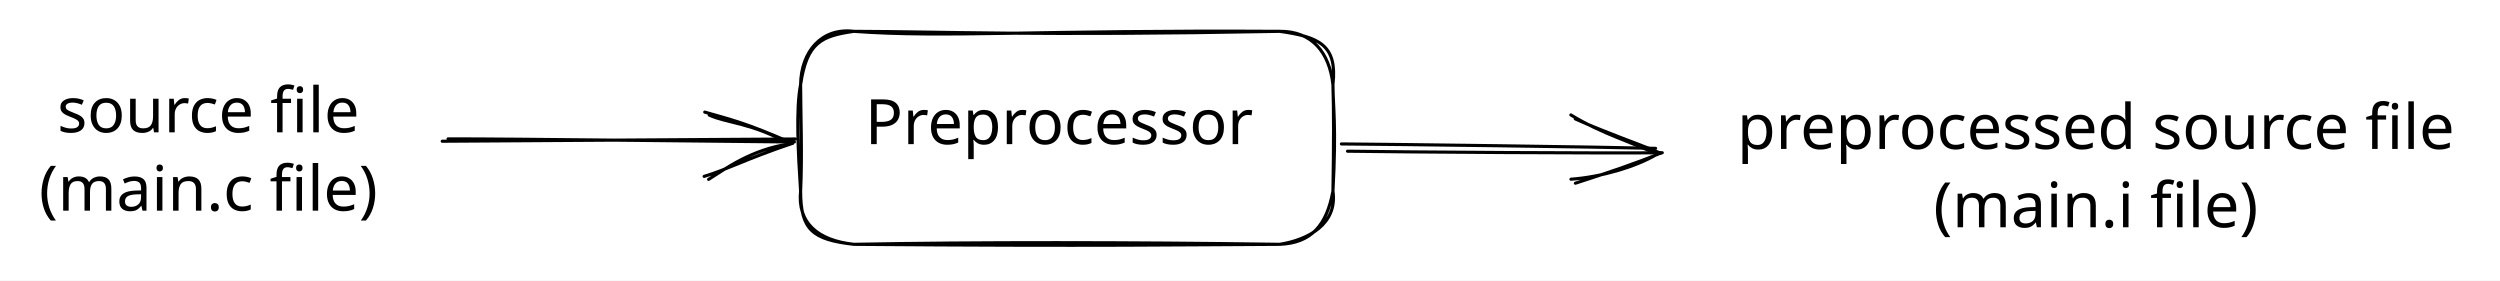
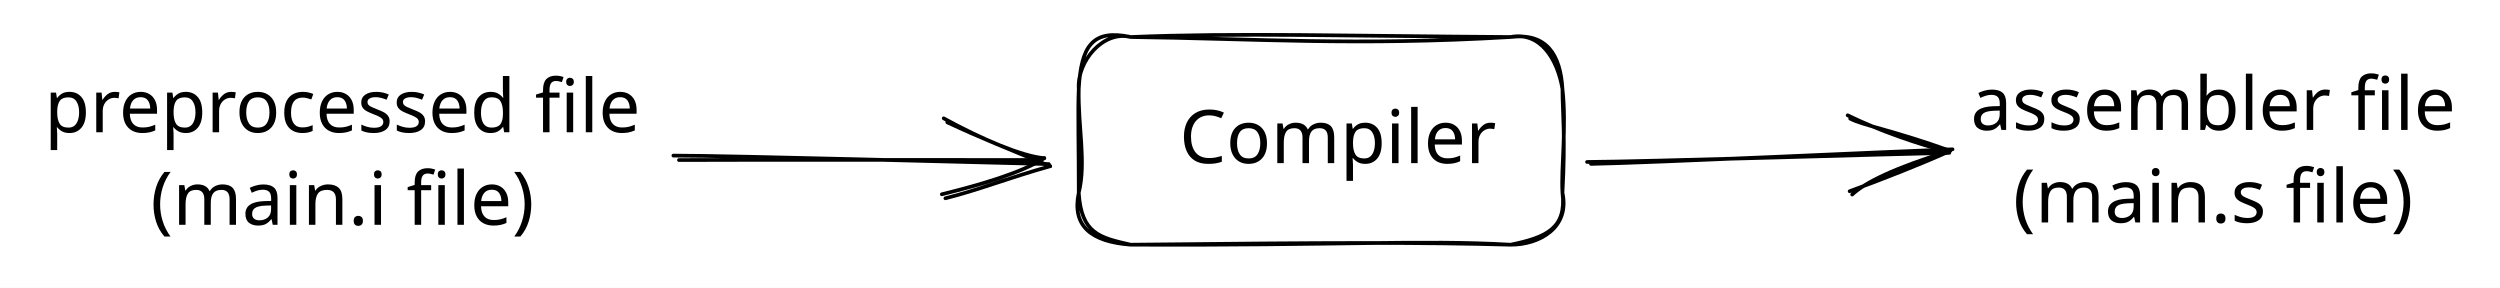
- <svg xmlns="http://www.w3.org/2000/svg" version="1.1" viewBox="0 0 797.934 89.539" width="1595.867" height="179.078">
+ <svg xmlns="http://www.w3.org/2000/svg" version="1.1" viewBox="0 0 675.406 77.738" width="1350.812" height="155.477">
  
-   eyJ2ZXJzaW9uIjoiMSIsImVuY29kaW5nIjoiYnN0cmluZyIsImNvbXByZXNzZWQiOnRydWUsImVuY29kZWQiOiJ4nN1YW1PbRlx1MDAxNH7nV3icl3YmUfailVa8mVuAUIbWSaCXTGeR1vKOZUmR1lx1MDAxOCfDf++RbLSSbIPT1oxbPYB09nb2nO8754Nve51OV89S2d3vdOW9L1wiXHUwMDE1ZGLafV3Y72SWqySGIVJ+58kk88uZQ63TfP/tW5GmVqj0bZKMLD9cdTAwMTnPl8lIjmWsc5j4O3x3Ot/Kn7WDMulrXHUwMDExh5EsXHUwMDE3lEPmLOo6betlXHUwMDEyl+d6XHUwMDA0M85cdTAwMTHi1Vx1MDAwNJVcdTAwMWbBcVpcdTAwMDYwOlx1MDAxMFEuzUhh6p706TE5ff8uurtPjj+++TP7IC+EOXWgoqivZ9H8UsJcdTAwMWZOsppPuc6SkbxWgVx1MDAxZcI4btmrdXlcdTAwMDJBM6uyZFx1MDAxMlx1MDAwZWOZ5401SSp8pWeFXHKhyjpcdTAwMGbCfsdY7uHLdYhlU5dVxmJcdTAwMTnx7JZcdTAwMDOHSZRkhVx1MDAwM69Q+Vx1MDAxOFx1MDAxN26FP1xuwY84qOboTMR5KjJIjJk3fbya41lcdTAwMWVyiO0tXHUwMDFlt5oylCpcdTAwMWNqmOO4lsdcdTAwMWJe5bJcZrtnXHUwMDEzRD1KTdaKo9OzoFx1MDAwNMDnelxc4mBcdTAwMTGXR0RcdTAwMThM0IXlwVxcoph/3MZSXHUwMDFkT7U8c/dE9ejs/OvN5PrC+fnm4ob7s+qiXHLwiSxLpt1q5GHxZlx1MDAxY52kgZgjXG473PFcdTAwMTBlXGJcdTAwMTPuVeORikcwXHUwMDE4T6LI2Fx1MDAxMn9kQLhXu8lcdTAwMTL4tbzXq3CP+TrYc4Y8h3F7c9j3rqJPZ9k7MuqPp+efvNOjXHUwMDE0XHRv52HPaVx1MDAwM/FcdTAwMTST7SGerIA4WcI2xlx1MDAxNCFAQa3iPFx1MDAwZu5cdTAwMDYwllD8b+LMJDSJdV99LWJKUMN6XCLGKpo1clJcdTAwMDJcdTAwMTBcdTAwMDJ0lck0S3xwXHUwMDFhXHUwMDAyVotkLuFk2URksaZcdTAwMTepsFx1MDAwMGo3koMmgrWCxlFccuskNaM++CBgu+wsaN8lyVSoYlx1MDAxMX1Y5c+TXHUwMDE0mlN4Ve/A3jpcdTAwMTJcdTAwMTHEiIspq4HqOVx1MDAxNj1dVHaURY7NLYdT5rVcdTAwMWJcYiXcYrQo82x7tMLIalx1MDAxY1xccauwY+66LmEucyBccrjNNea4lFx1MDAxMvxcdTAwMGb7XGJ5vo9shYG5XHUwMDE2mT5QcaDisL1ExoFcdTAwMTmpubxcdTAwMTBKZ1x1MDAxYiiVks3+pPD/XHKykEM5w4xBw7YhpaYxXHUwMDE0QVx1MDAxM2lcdTAwMTFcdTAwMDaLY8cucr1cdTAwMTSPSOT6MFx1MDAxOY+VhqtfJSrWbX/Lu/Rcbo5ccqVYoi3cpj7WJmNa7Njs1+atY8BaflTvn1+vnN3GU7loXHRJZpe9+u/vrlx1MDAxZZiztvWxemCIuI1cdTAwMDEhm1ePm0F+cVx1MDAxOXxcdTAwMTmQ2+n0p4OTW8bll6tdr1x1MDAxZVx1MDAxZWVcdTAwMTbUSbokPylFXHUwMDE2w1x1MDAxZYOmvMXygSC5XHUwMDE4YVavUVVcdMFcdTAwMTa0Y8LxijbtUVx1MDAxYnPQSP/z2tHc7L/E41x1MDAxNYkt7VVKv5PDa0U0WquiXHUwMDAxvJw7wODNZfQvYX596pxfXHUwMDEyXHUwMDEyfey54996p3co2HVcbmPEXHUwMDFji9PWXHUwMDFma3NBTbeuXHUwMDAwXGI14a2Yy4yHj83ecylcdTAwMDIt9lwiulx1MDAxYWSfh43e37auTitcdTAwMWQrg878fyZcdTAwMWSAivwj/mFcZlLYUuXXjyslt01cdTAwMWLbVZrah2vKbFx1MDAwYqJ7U2f/XHUwMDE2XHUwMDFiQYWuZSNkXHUwMDFmujd37I3ZXHUwMDE436RuTlL7sFx1MDAxZv56fHxcdTAwMTlcdTAwMWVOc3G062xk2LGajCuZiLhFKLJcdTAwMWTublOM042o6EC3Z5SRl6FcIlwilL1cdTAwMThcdTAwMTVXXHUwMDAw2t8l9j3h35xwe4uW2lx1MDAxNWna11x1MDAxMMtKuECWVLBcYog5o3un5PRgXHUwMDE5KK9cdTAwMDblU+xakrhgiyxV0MPew19LRYLxIn0=
+   eyJ2ZXJzaW9uIjoiMSIsImVuY29kaW5nIjoiYnN0cmluZyIsImNvbXByZXNzZWQiOnRydWUsImVuY29kZWQiOiJ4nNWYWVPbSFx1MDAxMIDf+Vx1MDAxNS7nZbdcbpS5j7xcdTAwMTGSsElINlx1MDAwMUKK3U1RQlx1MDAxYezBsiSkcVxmSfHfdzQ2Oo1xXFx4i/VcdTAwMDO25mx199dcdTAwMDc/t3q9vrlJVf9Fr6+uXHUwMDAzP9Jh5k/728X4d5XlOontXHUwMDE0cs95MslcdTAwMDK3cmhMmr94/txPU2+gzXmSjLwgXHUwMDE5z7apSI1VbHK78G/73Ov9dH9rXHUwMDE3XHUwMDE5dW3cWjdaXVx1MDAwM6Foj35MYncllZBJKFx1MDAxOClcdTAwMTfo/JW9yajQzl74Ua6qmWKofza6ONhcdTAwMWJ/z69cdTAwMGXfXHUwMDE48fnH4avRXHUwMDFmr9Pq1lx1MDAwYlx1MDAxZEVH5iaavY9cdTAwMWZcZieZqmZzkyUj9VWHZljI1Vx1MDAxYS/35YnVV7UrSyaDYazyvLEnSf1Am5tiXGaActSPXHUwMDA37oxq5No+MVxiPYo4JpjTcqLYiiHwIFx1MDAwM5AyRFvS7CVRklx1MDAxNdI8XHUwMDAz7lPJc+5cdTAwMDejgVx1MDAxNSpcdTAwMGXLNSbz4zz1M2ugat10/p68Uv9Q6cHQXHUwMDE0pq9dp5yyXHUwMDE5hZQyQirJizvSt6Gz+Le6NuJwro14XHUwMDEyRZVYxcTrmpdUeyZp6M9MXG6ZYFx1MDAxMmBmv2ily0jHo/ZxUVx1MDAxMoxcdTAwMTZ4wUVcdTAwMTKbI/2j0DFcdTAwMDKN0Tf+WEc3XHJcdTAwMWI5j7Tq2UvGqY5UVtdhruytxTE17yzW70Z6UHhtP1JcdTAwMTdNdzbaglROm6TmdoG937fHZW/D9nskmVx1MDAxZejYj47bsrhcdTAwMDW327/IkuD3sVx1MDAwNCVgXGJIytnKMF2eneyR4PDw4+mfhyfx4X62/1nlT1x1MDAxZCaBsIckXHUwMDEzbZRcdTAwMDD0oJRcYtYnXHUwMDFlXHUwMDFiJYhplyVcbtosSUogXHUwMDEyXHUwMDA0kUdjaT5ReUrNiuOT04PgXFycnYbTXHUwMDEzcbmXXHLU/vV5KXvDrfwsS6b9cuZ2/mtcdTAwMTmpwuqz8qhNk+rnuVx1MDAxYZ9bPHrW+dQ/8W9ji5WXu6ffXHUwMDE34kvwYnxcdTAwMDOrujrxj1x1MDAwNvByXHUwMDEx16JcdTAwMWEx2lx1MDAxZb2jmiNcdTAwMDJt2lx1MDAwMKtnyMuv5P2HXHUwMDAz/Xr8SftvdlxmnlxcnVx1MDAxZJ89dagxQJ4oXHUwMDAyWFx1MDAxN2qBXHUwMDA03GB2hGwlpKGkiGFcdGDFwiaZflx1MDAxN+7ufrlcdTAwMWHlXHUwMDAxx+/iXHUwMDFk9GlCT8K9x2KaXHUwMDAzRHGV9TbNdJqpNEtcdTAwMDKrXHUwMDEyXHUwMDE1NpjRT1x061x1MDAwN6VcXEr2zFxii9CGsD16hzZcdTAwMTNAQink6vl6uVc8UbRcdGdcdTAwMWVppmWHNuJcdTAwMWWDXHUwMDFjXHUwMDAxXG44p3iDhEvh4WZoKTlcdTAwMDdcdTAwMWXFXHUwMDEwQlwiXHUwMDEwwlxiUYkqKu64RzaTcyZ+qS6ugL5zXHUwMDEwNFx1MDAxZrldq1xcdsDKdYDNjZ+ZlzpcdTAwMGV1PGhcbjbv596ukDNcdTAwMWPiwSR3XG5cdTAwMDPQtmySXHUwMDAyiVx044JwiWrLXHUwMDA2flpUaIVWXHUwMDEx7byyisOHRXl/M1xyXHUwMDA3X/juiZxeXHUwMDFm/6VPz1x1MDAxOEXRXCJRdoBnTcYo4bAofTmjmHdEkVx1MDAxZXXNVUeWyM+NLcXH2lhNf0p0bNpcdTAwMWF1qtstuFx1MDAxZSq/XHUwMDEzPuy71OfaXHUwMDAxIC1ObEb56levXCLEPZS/v20vXFzdcWC3q+O61TFb9e/7QlamXHUwMDAyMyN2UZ9B7u3ZIUTEZkJY2v3BsLXcpE80bFFBPNwsPYqNSFx1MDAxMlx1MDAwZlxiKVx1MDAxYa3847dcdTAwMTnAY1x1MDAwMlNZv6QqTphcdTAwMDdcdTAwMDEljVx1MDAwZeguWtlAizniNeOsXHUwMDEzrfDD0WpDxcv2snM32+hwwUDVXFw/XHUwMDFjY9erXHUwMDA36k1hXHUwMDFiLEE5XHUwMDAxgtLVyVqukSdKXHUwMDE2R9CTxKWITkVgzWB9nlx1MDAwYptfIONcdTAwMWJcdTAwMDPMRlTEZFOEki/bclx1MDAwMCo4spawmVx1MDAxZlx1MDAwMcQ7mGHOJahcdTAwMWLqv69cdNZvzFesXHRWTsRFXHUwMDFlxlIwzInk2NZcdTAwMDZS1FbN8jDzJJ7Fs/WqguX/qWpcdTAwMTYo1oNs4JZcXFJqnVx1MDAwNHZkwTaAI7CwQvmfVVx1MDAwNW1cdTAwMWYuPjtd972vMNian9330/TIWPcqXHJg/VmH80avesH+d62mL7uoPbtwn1wi3DpVXHUwMDE2cUc5n7/duv1cdTAwMTdFzFx1MDAxMEoifQ==
  <defs>
    <style class="style-fonts">
      @font-face {
        font-family: "Virgil";
        src: url("https://unpkg.com/@excalidraw/excalidraw@0.14.2/dist/excalidraw-assets/Virgil.woff2");
      }
      @font-face {
        font-family: "Cascadia";
        src: url("https://unpkg.com/@excalidraw/excalidraw@0.14.2/dist/excalidraw-assets/Cascadia.woff2");
      }
    </style>
  </defs>
-   <rect x="0" y="0" width="797.934" height="89.539" fill="#ffffff" />
-   <g stroke-linecap="round" transform="translate(255.5312 10) rotate(0 84.95312 33.99219)">
-     <path d="M17 0 M17 0 C45.96 2.12, 74.94 -0.45, 152.91 0 M17 0 C45.08 0.07, 74.32 1.48, 152.91 0 M152.91 0 C165.35 1.76, 171.38 4.25, 169.91 17 M152.91 0 C163.23 -0.12, 168.77 6.75, 169.91 17 M169.91 17 C169.91 23.56, 171.06 30.23, 169.91 50.99 M169.91 17 C170.18 25.8, 170.16 35.45, 169.91 50.99 M169.91 50.99 C167.92 61.91, 163 67.58, 152.91 67.98 M169.91 50.99 C171.44 61.49, 162.04 66.55, 152.91 67.98 M152.91 67.98 C105.5 67.3, 55.51 67.25, 17 67.98 M152.91 67.98 C124.55 68.09, 93.94 68.61, 17 67.98 M17 67.98 C5.45 66.73, -1.06 61.12, 0 50.99 M17 67.98 C3.68 66.47, 0.03 63.31, 0 50.99 M0 50.99 C-0.79 38.86, -1.54 24.73, 0 17 M0 50.99 C0.55 39.7, 0.03 26.52, 0 17 M0 17 C0.15 6.44, 6.69 -1.25, 17 0 M0 17 C1.98 3.53, 6.67 1.49, 17 0" stroke="#000000" stroke-width="1" fill="none" />
+   <rect x="0" y="0" width="675.406" height="77.738" fill="#ffffff" />
+   <g transform="translate(318.6367 26.07031) rotate(0 39 12.5)">
+     <text x="0" y="18" font-family="Virgil, Segoe UI Emoji" font-size="20px" fill="#000000" text-anchor="start" style="white-space: pre;" direction="ltr">Compiler</text>
  </g>
-   <g transform="translate(276.0938 28) rotate(0 63.5 12.5)">
-     <text x="0" y="18" font-family="Virgil, Segoe UI Emoji" font-size="20px" fill="#000000" text-anchor="start" style="white-space: pre;" direction="ltr">Preprocessor</text>
+   <g transform="translate(530.4062 17.10938) rotate(0 67.5 25)">
+     <text x="67.5" y="18" font-family="Virgil, Segoe UI Emoji" font-size="20px" fill="#000000" text-anchor="middle" style="white-space: pre;" direction="ltr">assembler file</text>
+     <text x="67.5" y="43" font-family="Virgil, Segoe UI Emoji" font-size="20px" fill="#000000" text-anchor="middle" style="white-space: pre;" direction="ltr">(main.s file)</text>
+   </g>
+   <g transform="translate(10 17.73828) rotate(0 82.5 25)">
+     <text x="82.5" y="18" font-family="Virgil, Segoe UI Emoji" font-size="20px" fill="#000000" text-anchor="middle" style="white-space: pre;" direction="ltr">preprocessed file</text>
+     <text x="82.5" y="43" font-family="Virgil, Segoe UI Emoji" font-size="20px" fill="#000000" text-anchor="middle" style="white-space: pre;" direction="ltr">(main.i file)</text>
  </g>
  <g stroke-linecap="round">
-     <g transform="translate(141.7773 44.53906) rotate(0 55.46875 0.4659389)">
-       <path d="M-0.63 0.54 C18.07 0.43, 93.38 -0.05, 112.11 -0.18 M1.23 -0.21 C19.89 -0.27, 93.42 0.65, 111.77 0.78" stroke="#000000" stroke-width="1" fill="none" />
+     <g transform="translate(183.5312 43.52736) rotate(0 49.19531 0.2655574)">
+       <path d="M-0.1 -0.29 C15.97 -0.38, 81.16 -0.32, 97.56 -0.3 M-1.61 -1.49 C14.74 -1.47, 83.32 0.42, 99.83 0.8" stroke="#000000" stroke-width="1" fill="none" />
    </g>
-     <g transform="translate(141.7773 44.53906) rotate(0 55.46875 0.4659389)">
-       <path d="M84.39 12.71 C89.83 9.29, 98.02 3.18, 110.18 1.4 M82.96 11.76 C90.34 9.56, 95.98 6.34, 111.13 1.22" stroke="#000000" stroke-width="1" fill="none" />
+     <g transform="translate(183.5312 43.52736) rotate(0 49.19531 0.2655574)">
+       <path d="M70.91 8.96 C81.18 6.44, 92.56 3.12, 98.6 -0.8 M71.88 10.04 C80.87 7.8, 89.04 4.49, 100.19 1.38" stroke="#000000" stroke-width="1" fill="none" />
    </g>
-     <g transform="translate(141.7773 44.53906) rotate(0 55.46875 0.4659389)">
-       <path d="M84.59 -7.81 C90.06 -5.25, 98.19 -5.39, 110.18 1.4 M83.16 -8.76 C90.38 -6.65, 95.98 -5.54, 111.13 1.22" stroke="#000000" stroke-width="1" fill="none" />
+     <g transform="translate(183.5312 43.52736) rotate(0 49.19531 0.2655574)">
+       <path d="M71.42 -11.56 C81.53 -6, 92.71 -1.24, 98.6 -0.8 M72.39 -10.48 C81.32 -6.27, 89.32 -3.14, 100.19 1.38" stroke="#000000" stroke-width="1" fill="none" />
    </g>
  </g>
  <mask />
+   <g stroke-linecap="round" transform="translate(291.4375 10) rotate(0 65.3418 28.05273)">
+     <path d="M14.03 0 M14.03 0 C46.91 0.4, 74.92 2.48, 116.66 0 M14.03 0 C42.71 -1.19, 73.02 -0.26, 116.66 0 M116.66 0 C126.51 -1.22, 130.14 4.89, 130.68 14.03 M116.66 0 C124.69 -1.57, 129.32 5.96, 130.68 14.03 M130.68 14.03 C131.84 24.06, 130.25 35.56, 130.68 42.08 M130.68 14.03 C130.69 20.68, 131.52 26.91, 130.68 42.08 M130.68 42.08 C131.82 51.59, 126.45 54.13, 116.66 56.11 M130.68 42.08 C132.74 51.43, 124.53 56.14, 116.66 56.11 M116.66 56.11 C92.79 54.74, 70.13 56.34, 14.03 56.11 M116.66 56.11 C92.63 55.45, 69.19 55.52, 14.03 56.11 M14.03 56.11 C3.38 55.3, -1.92 51.1, 0 42.08 M14.03 56.11 C5.72 54.21, 0.7 53.18, 0 42.08 M0 42.08 C2.06 33.85, -0.23 24.2, 0 14.03 M0 42.08 C0.02 30.79, -0.28 20.07, 0 14.03 M0 14.03 C-0.49 6.54, 6.62 -1.86, 14.03 0 M0 14.03 C0.62 2.55, 3.64 -2.25, 14.03 0" stroke="#000000" stroke-width="1" fill="none" />
+   </g>
  <g stroke-linecap="round">
-     <g transform="translate(428.6211 46.51953) rotate(0 50.45508 0.5566406)">
-       <path d="M-0.48 -0.58 C16.12 -0.47, 82.84 0.38, 99.8 0.83 M1.47 1.74 C18.41 2.01, 85.38 2.45, 101.93 2.23" stroke="#000000" stroke-width="1" fill="none" />
+     <g transform="translate(429.0547 43.27753) rotate(0 49.13477 -0.9029364)">
+       <path d="M0.77 1 C17.27 0.7, 82.19 -2.36, 98.44 -2.94 M-0.29 0.48 C16.13 0.38, 81.29 -1.67, 97.58 -1.99" stroke="#000000" stroke-width="1" fill="none" />
    </g>
-     <g transform="translate(428.6211 46.51953) rotate(0 50.45508 0.5566406)">
-       <path d="M72.79 10.68 C82.24 10.01, 93.42 6.8, 100.24 2.71 M74.2 11.96 C83.48 8.97, 94.19 5.4, 101.35 2.36" stroke="#000000" stroke-width="1" fill="none" />
+     <g transform="translate(429.0547 43.27753) rotate(0 49.13477 -0.9029364)">
+       <path d="M71.33 9.28 C74.84 6.02, 82.61 2.13, 97.79 -2.54 M70.65 8.39 C79.4 5.19, 89.55 1.2, 97.27 -2.25" stroke="#000000" stroke-width="1" fill="none" />
    </g>
-     <g transform="translate(428.6211 46.51953) rotate(0 50.45508 0.5566406)">
-       <path d="M72.76 -9.84 C82.25 -3.98, 93.44 -0.66, 100.24 2.71 M74.17 -8.57 C83.42 -4.35, 94.14 -0.73, 101.35 2.36" stroke="#000000" stroke-width="1" fill="none" />
+     <g transform="translate(429.0547 43.27753) rotate(0 49.13477 -0.9029364)">
+       <path d="M70.8 -11.23 C74.25 -9.38, 82.15 -8.15, 97.79 -2.54 M70.11 -12.13 C78.86 -7.85, 89.21 -4.37, 97.27 -2.25" stroke="#000000" stroke-width="1" fill="none" />
    </g>
  </g>
  <mask />
-   <g transform="translate(549.9336 29.53906) rotate(0 119 25)">
-     <text x="119" y="18" font-family="Virgil, Segoe UI Emoji" font-size="20px" fill="#000000" text-anchor="middle" style="white-space: pre;" direction="ltr">preprocessed source file</text>
-     <text x="119" y="43" font-family="Virgil, Segoe UI Emoji" font-size="20px" fill="#000000" text-anchor="middle" style="white-space: pre;" direction="ltr">(main.i file)</text>
-   </g>
-   <g transform="translate(10 24.23047) rotate(0 56.5 25)">
-     <text x="56.5" y="18" font-family="Virgil, Segoe UI Emoji" font-size="20px" fill="#000000" text-anchor="middle" style="white-space: pre;" direction="ltr">source file</text>
-     <text x="56.5" y="43" font-family="Virgil, Segoe UI Emoji" font-size="20px" fill="#000000" text-anchor="middle" style="white-space: pre;" direction="ltr">(main.c file)</text>
-   </g>
</svg>
